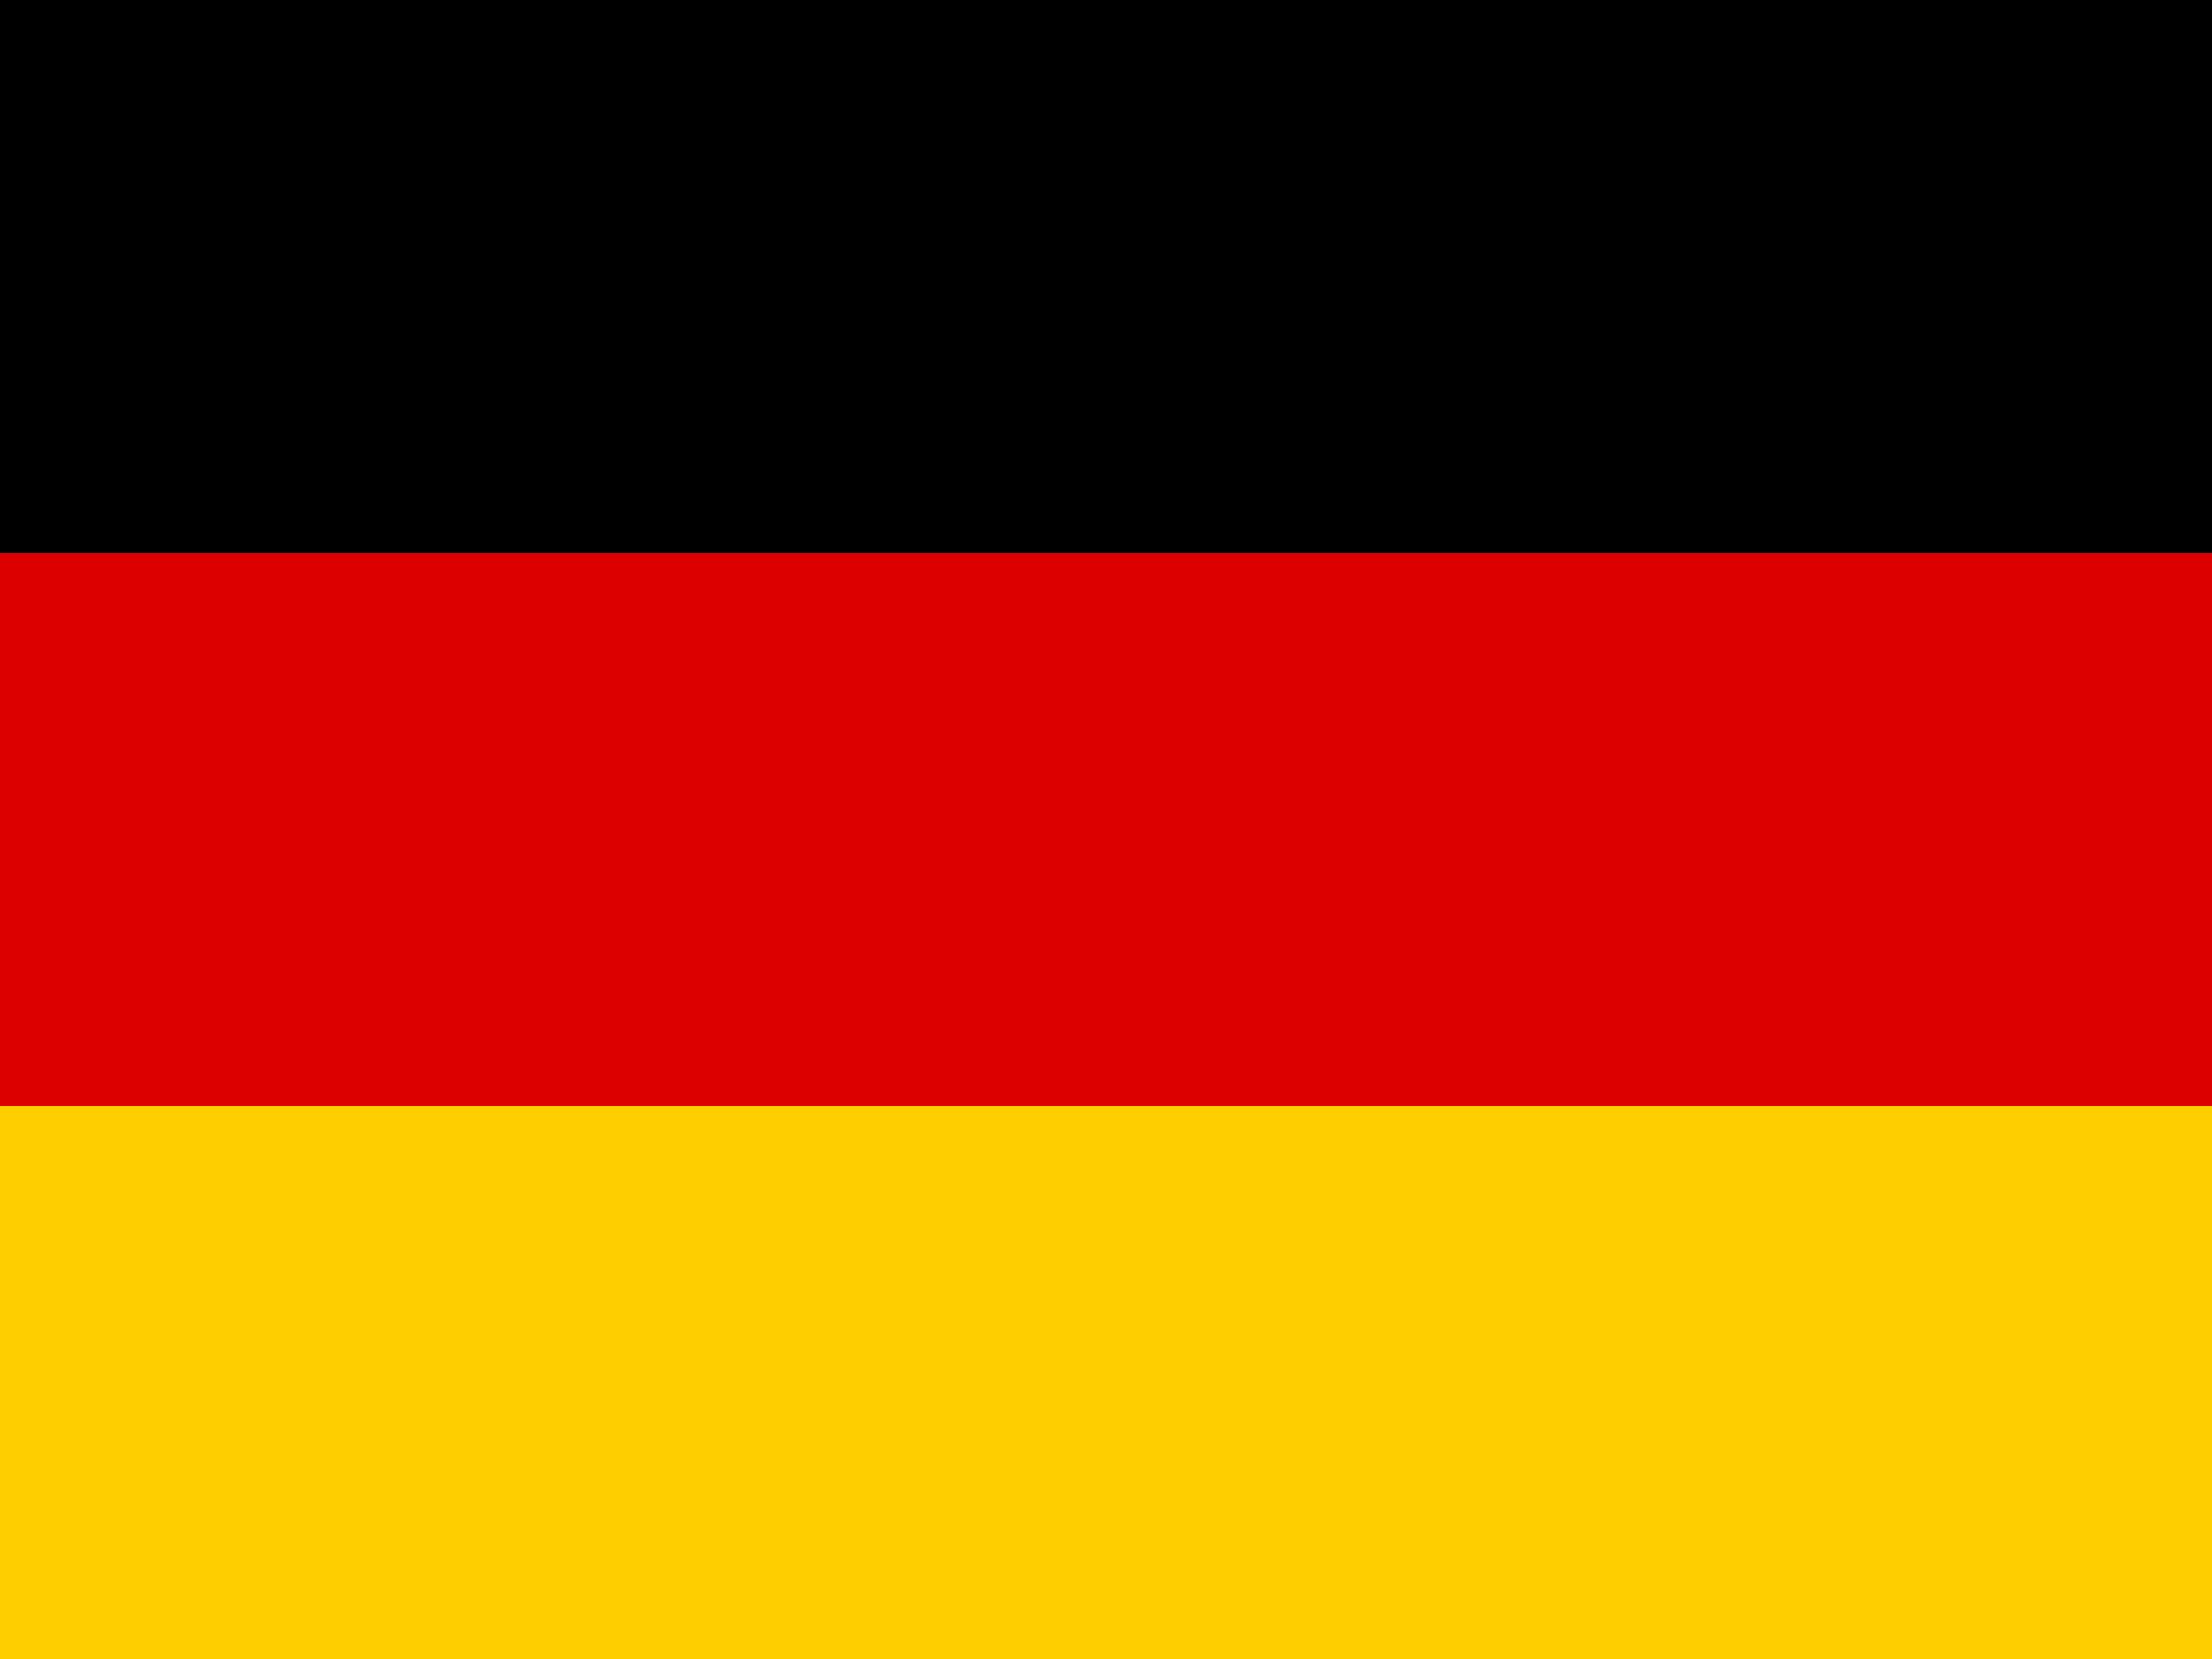
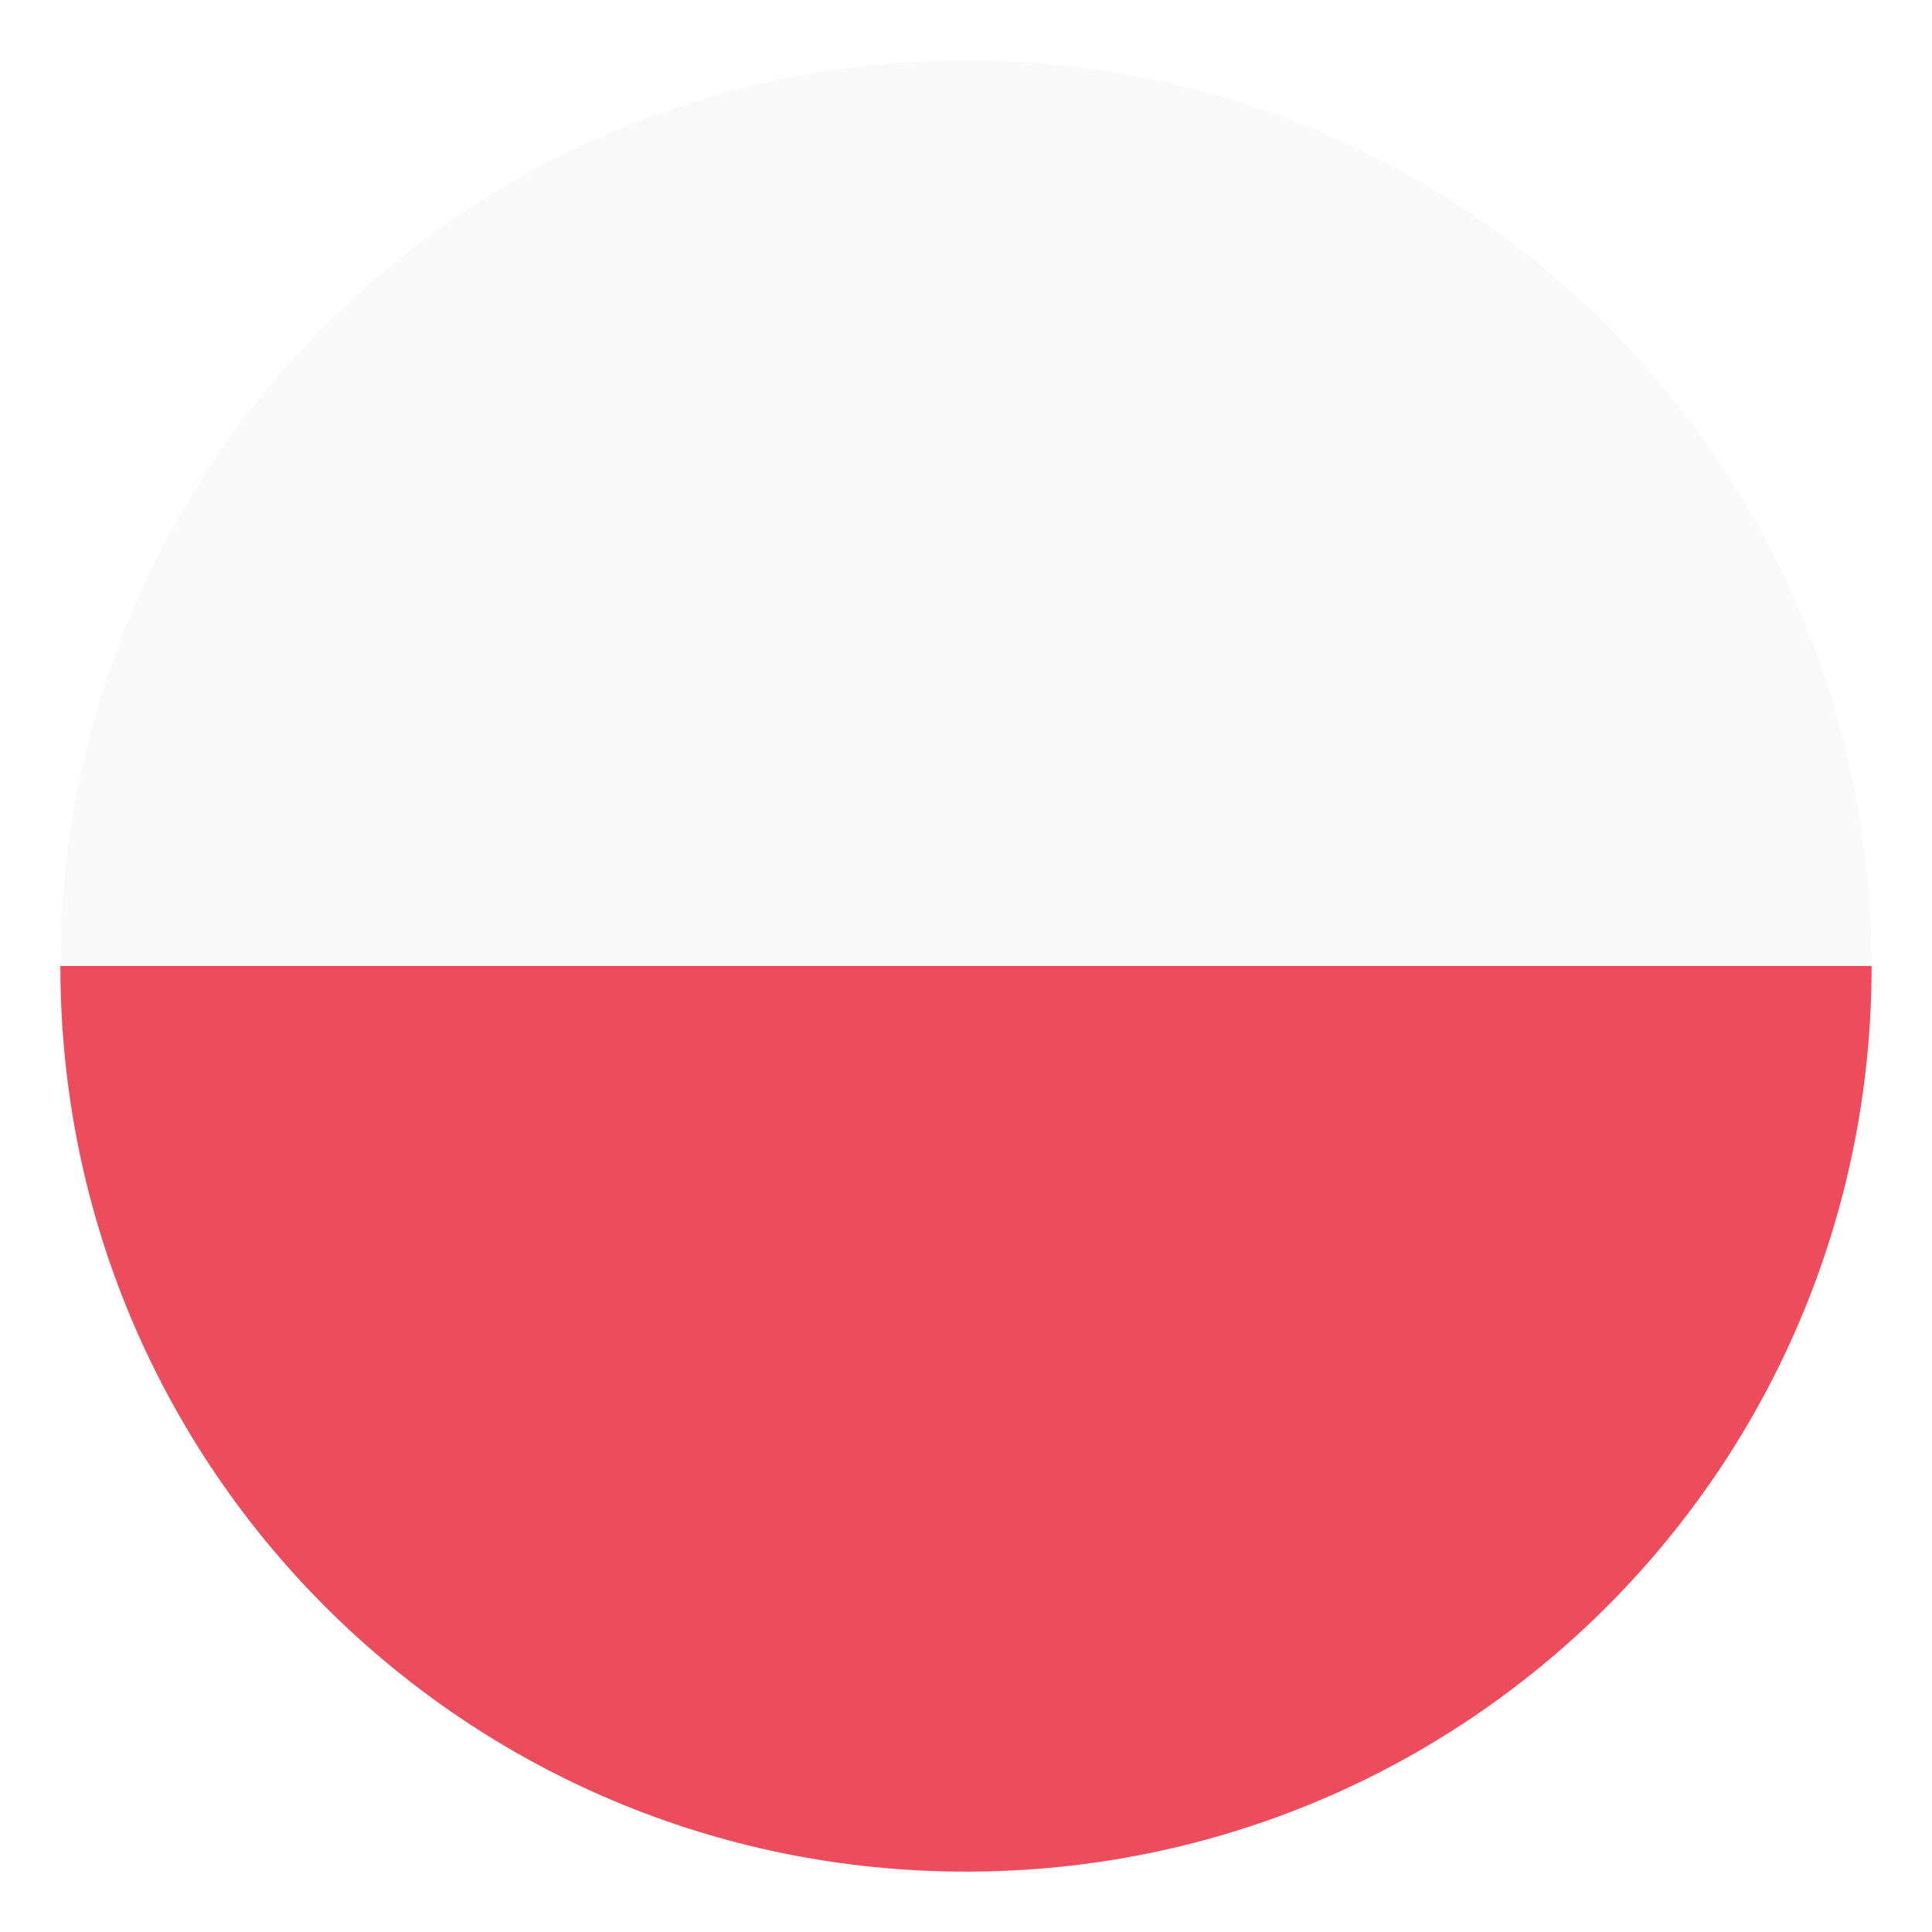
- <svg xmlns="http://www.w3.org/2000/svg" width="640" height="480" viewBox="0 0 640 480">
-   <path fill="#ffce00" d="M0 320h640v160.002H0z" />
-   <path d="M0 0h640v160H0z" />
-   <path fill="#d00" d="M0 160h640v160H0z" />
+ <svg xmlns="http://www.w3.org/2000/svg" width="800px" height="800px" viewBox="0 0 64 64" aria-hidden="true" role="img" class="iconify iconify--emojione" preserveAspectRatio="xMidYMid meet">
+   <path d="M32 2c16.6 0 30 13.4 30 30H2C2 15.4 15.4 2 32 2z" fill="#f9f9f9" />
+   <path d="M32 62C15.4 62 2 48.6 2 32h60c0 16.6-13.4 30-30 30" fill="#ed4c5c" />
</svg>
